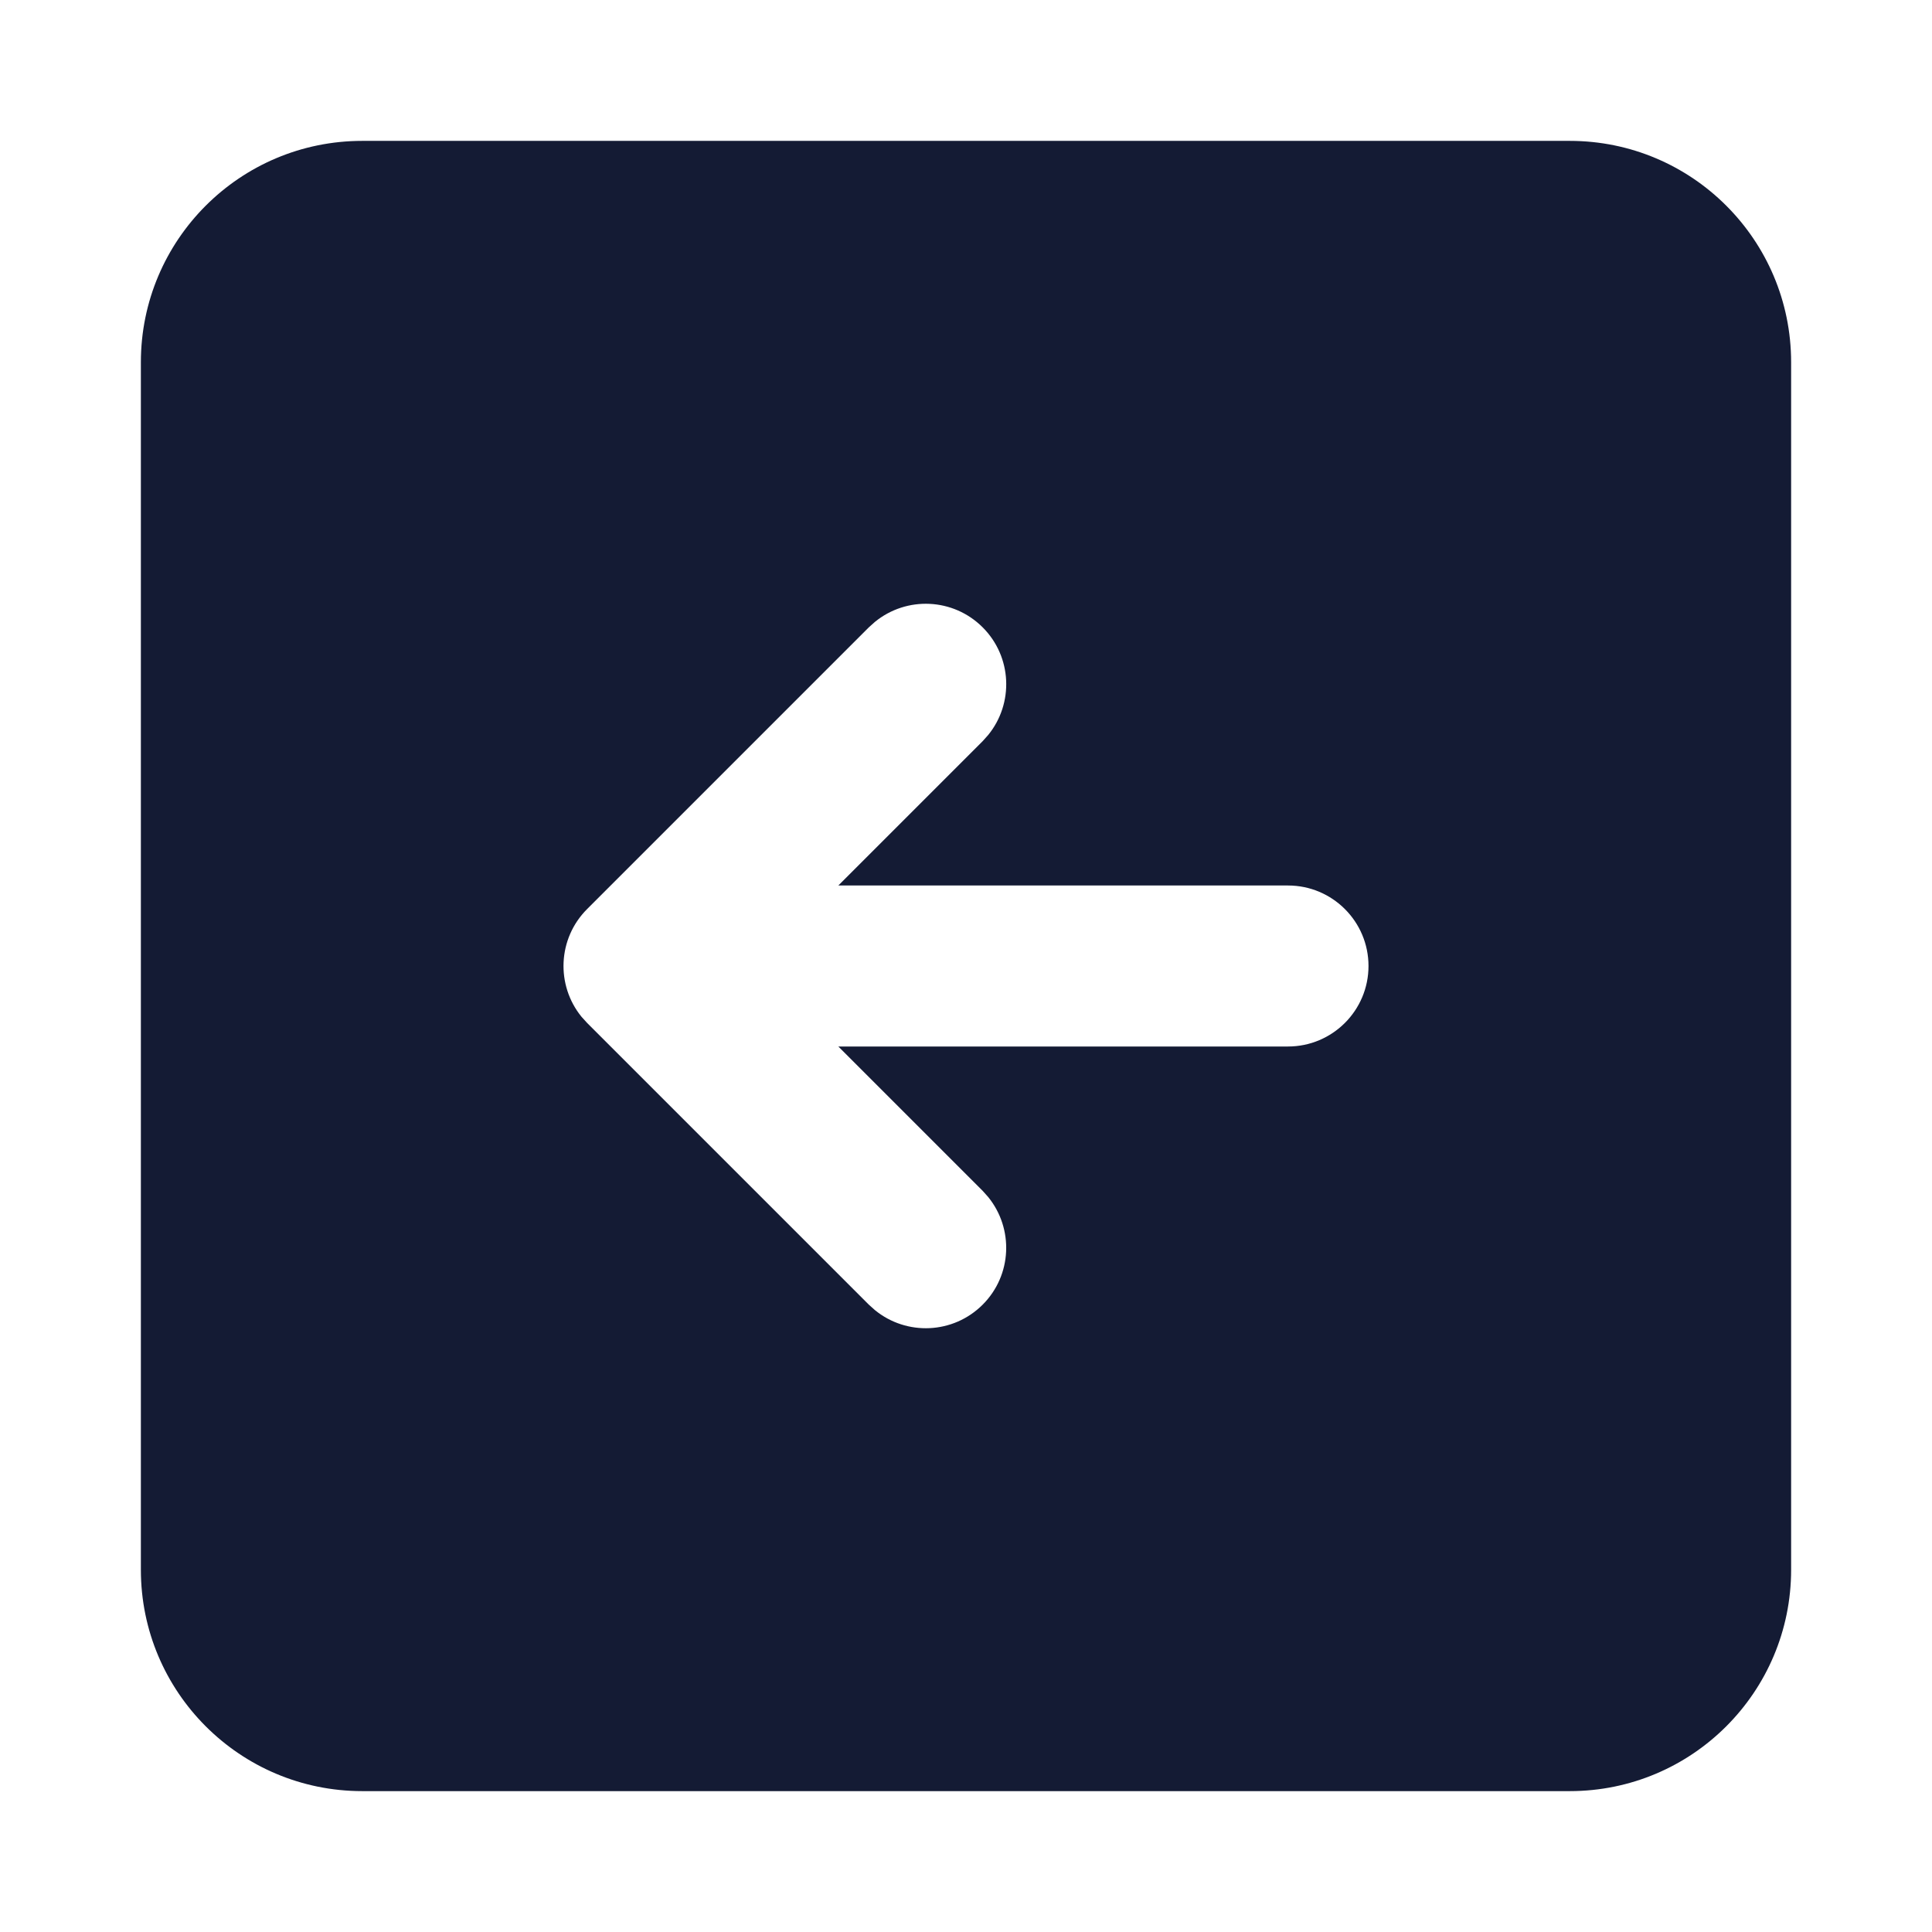
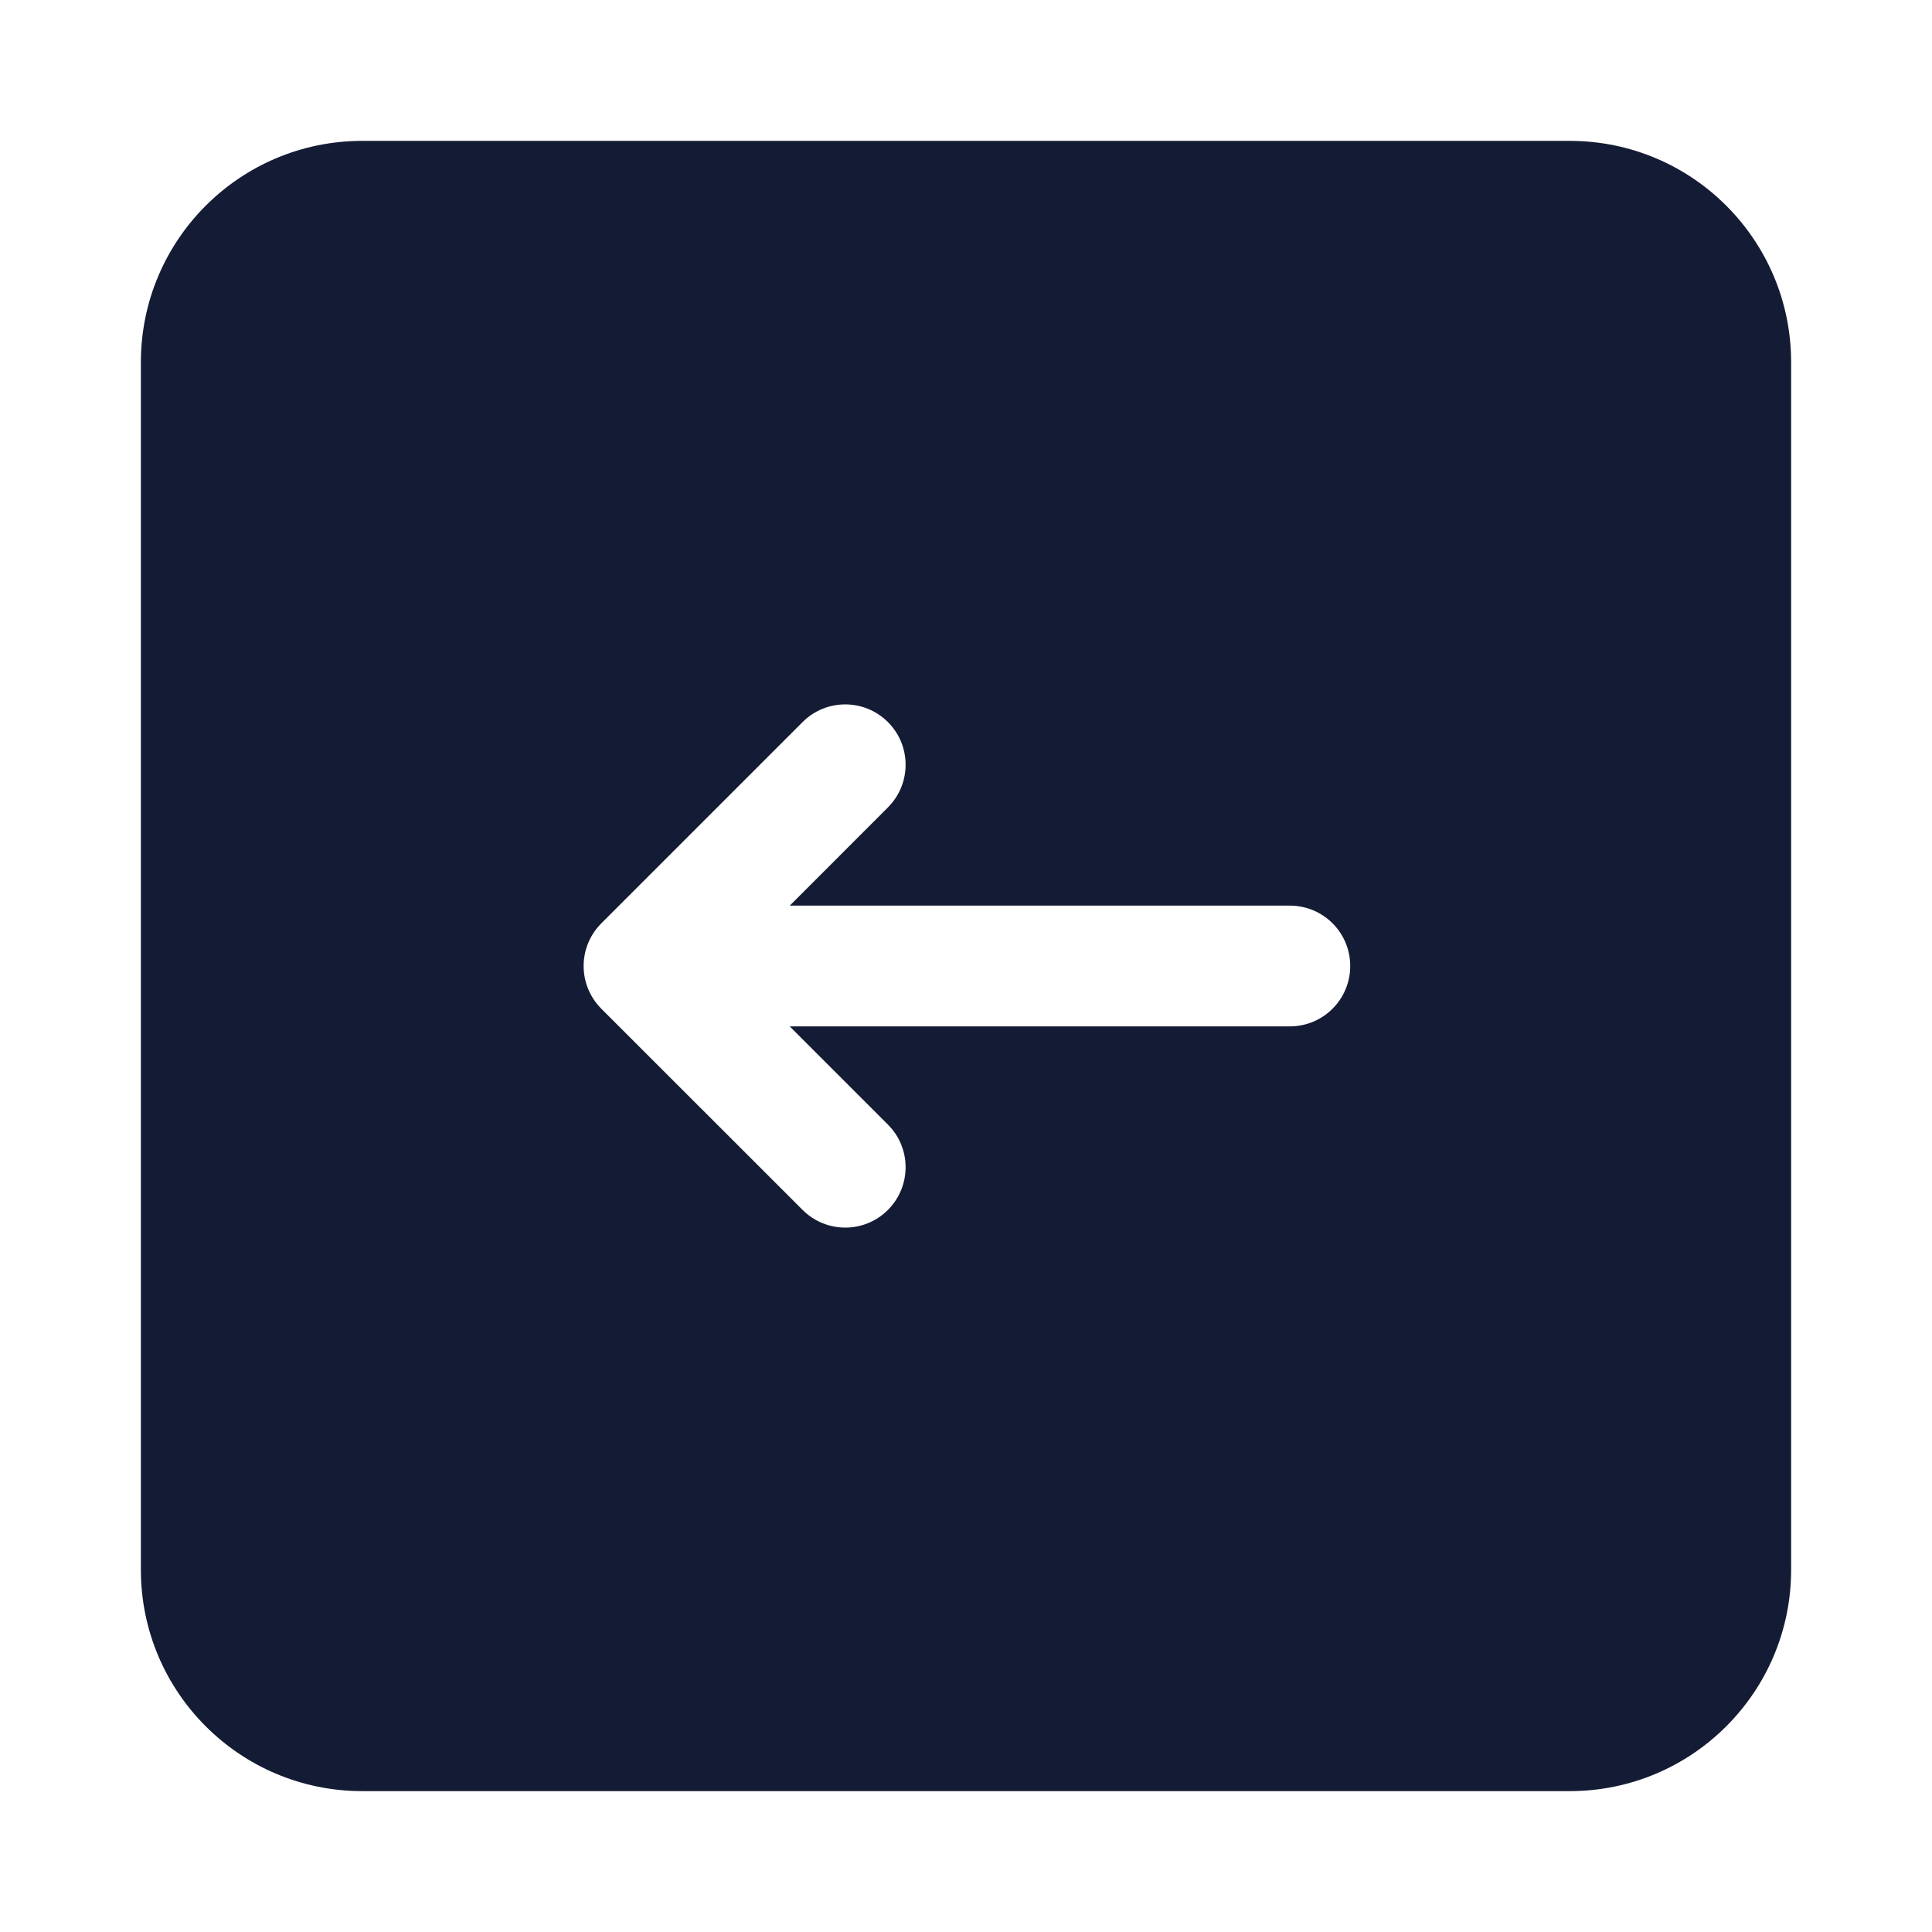
<svg xmlns="http://www.w3.org/2000/svg" width="24" height="24" viewBox="0 0 24 24" fill="none">
-   <path d="M19.5 1.75C21.019 1.75 22.25 2.981 22.25 4.5V19.5C22.25 21.019 21.019 22.25 19.5 22.25H4.5C2.981 22.25 1.75 21.019 1.75 19.5V4.5C1.75 2.981 2.981 1.75 4.5 1.75H19.5ZM12.207 7.793C11.841 7.427 11.262 7.404 10.869 7.725L10.793 7.793L7.293 11.293C6.927 11.659 6.904 12.238 7.224 12.631L7.293 12.707L10.793 16.207L10.869 16.275C11.262 16.596 11.841 16.573 12.207 16.207C12.573 15.841 12.595 15.262 12.275 14.869L12.207 14.793L10.414 13H16C16.552 13 17 12.552 17 12C17 11.448 16.552 11 16 11H10.414L12.207 9.207L12.275 9.131C12.596 8.738 12.573 8.159 12.207 7.793Z" fill="#141B34" />
+   <path fill-rule="evenodd" clip-rule="evenodd" d="M4.5 1.75C2.981 1.75 1.75 2.981 1.75 4.5V19.5C1.75 21.019 2.981 22.25 4.5 22.25H19.5C21.019 22.25 22.25 21.019 22.25 19.5V4.5C22.25 2.981 21.019 1.75 19.5 1.75H4.5ZM11.03 8.97C11.323 9.262 11.323 9.737 11.03 10.03L9.811 11.25H16.023C16.438 11.25 16.773 11.586 16.773 12C16.773 12.414 16.438 12.75 16.023 12.75H9.81L11.03 13.97C11.323 14.262 11.323 14.737 11.03 15.03C10.738 15.323 10.263 15.323 9.97 15.03L7.47 12.531C7.329 12.39 7.25 12.199 7.25 12C7.25 11.802 7.329 11.611 7.47 11.47L9.97 8.97C10.262 8.677 10.737 8.677 11.03 8.97Z" fill="#141B34" />
</svg>
